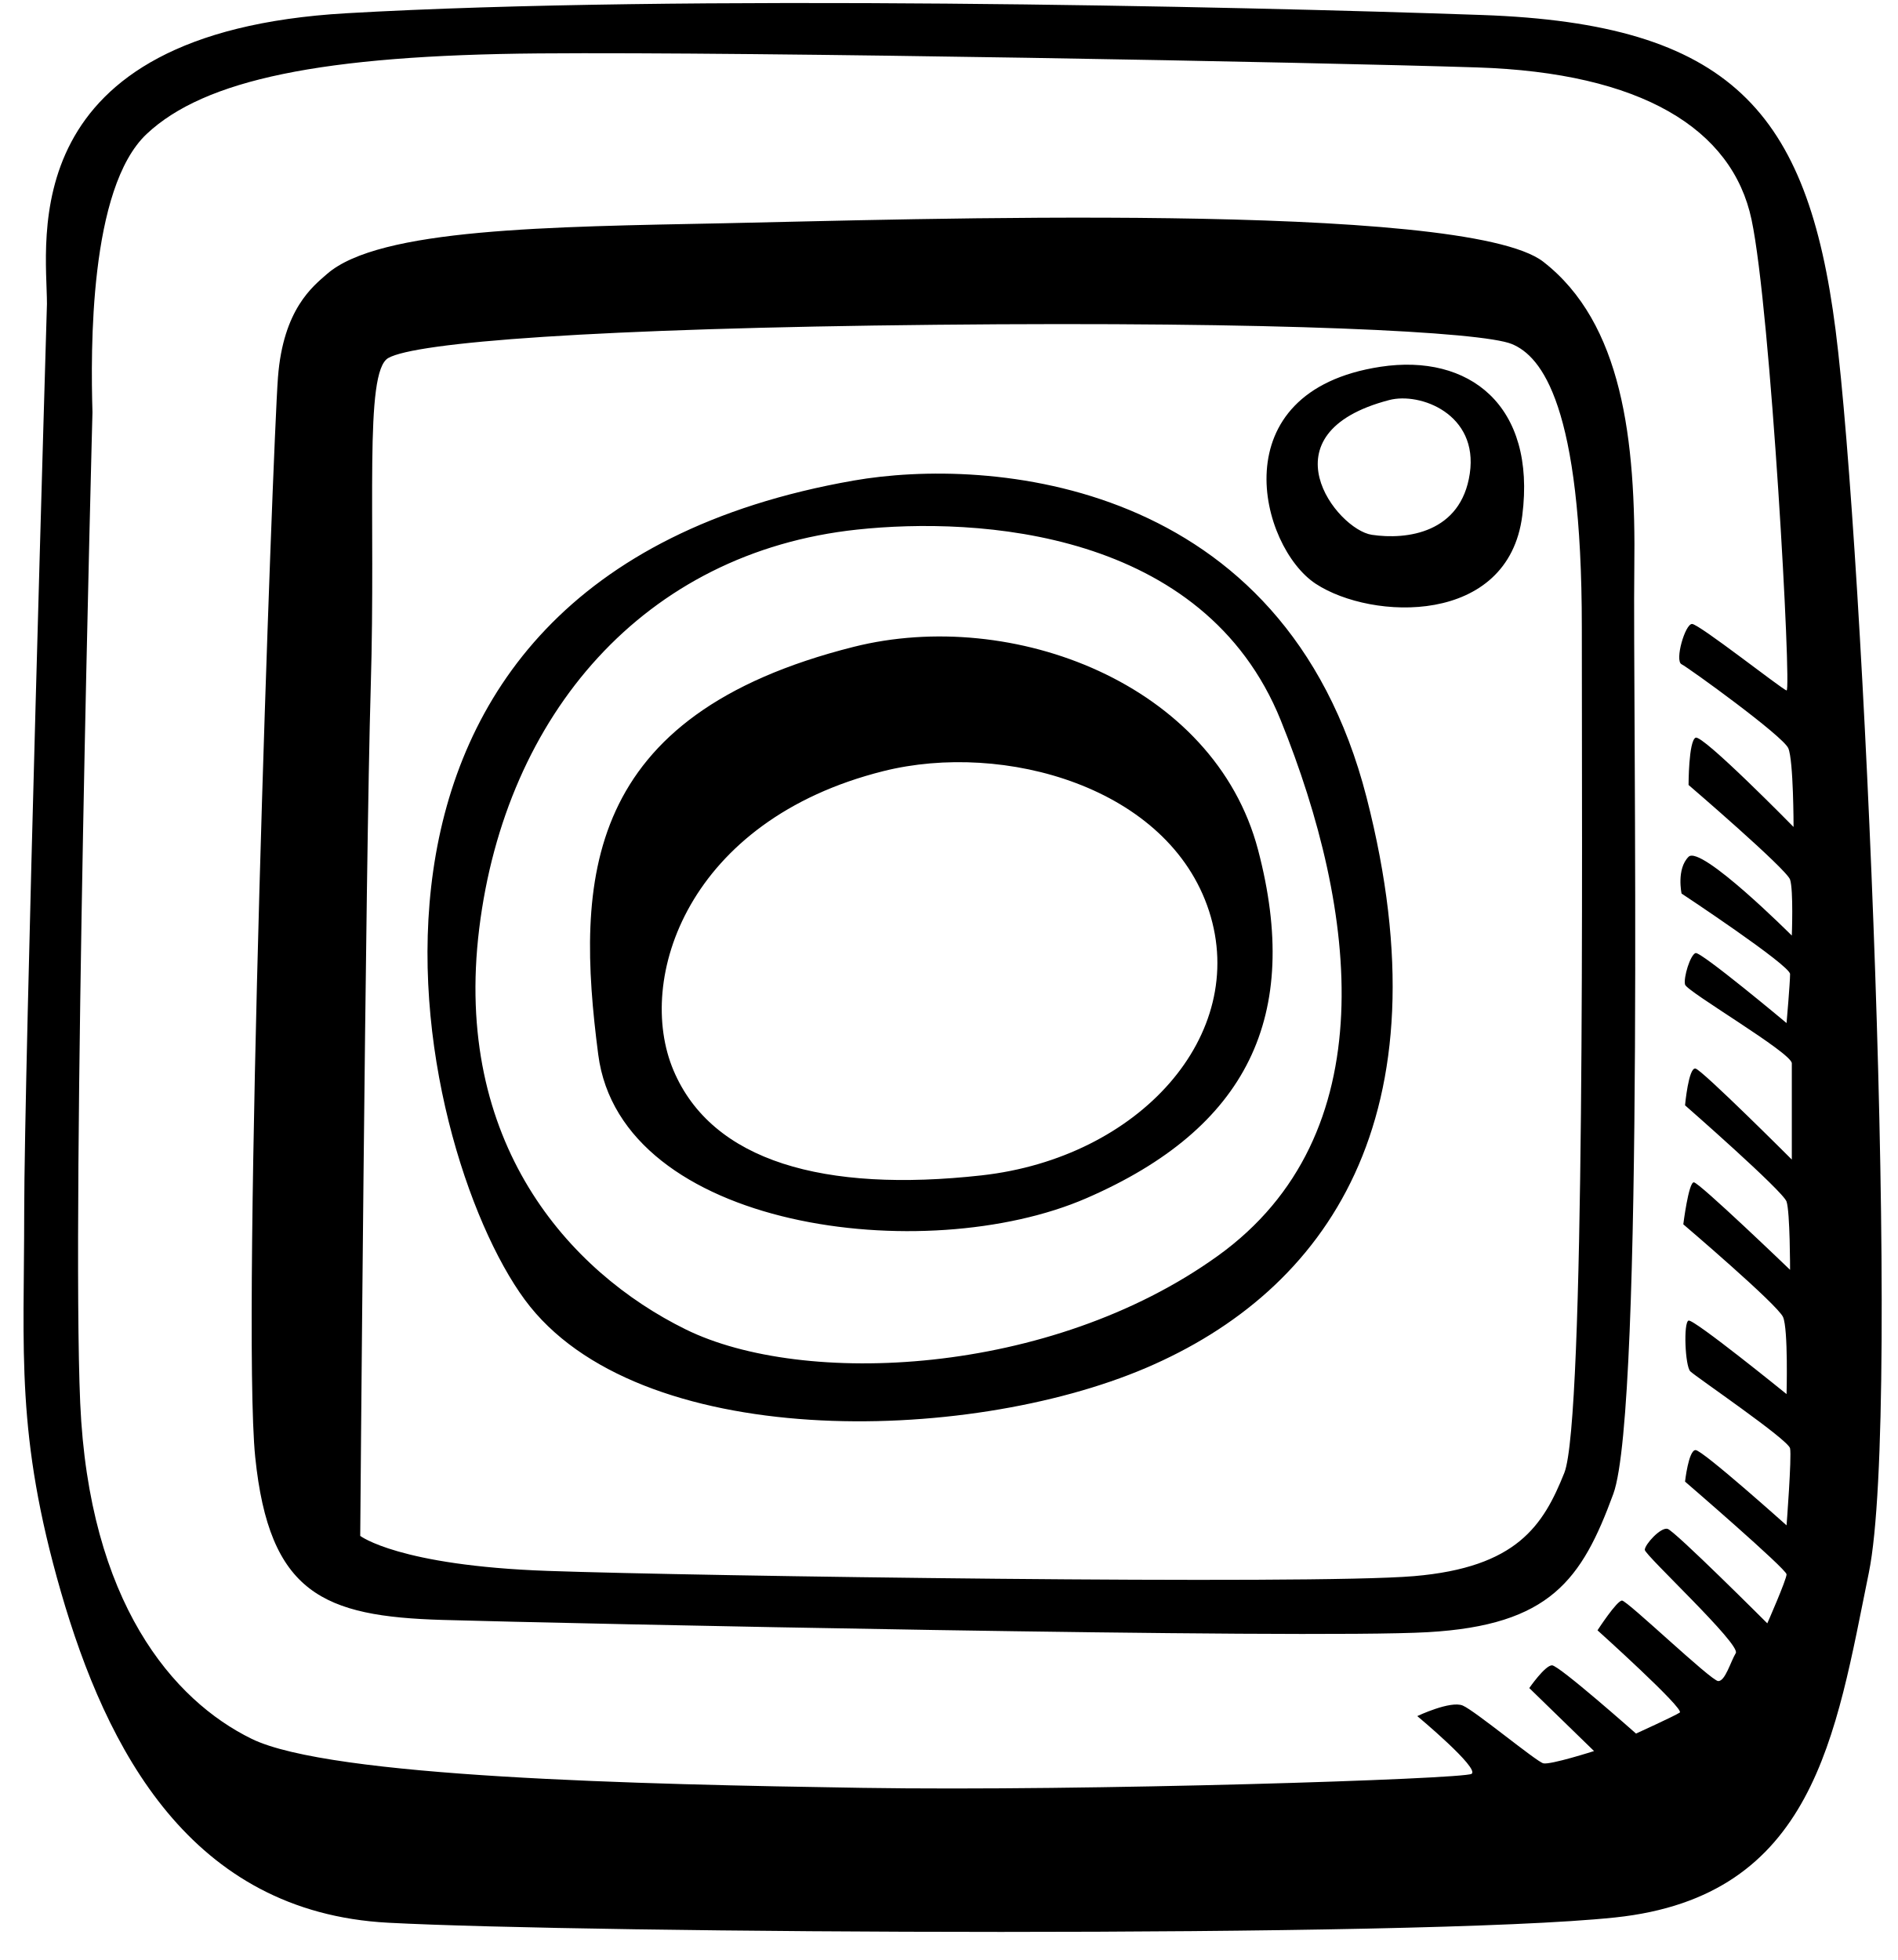
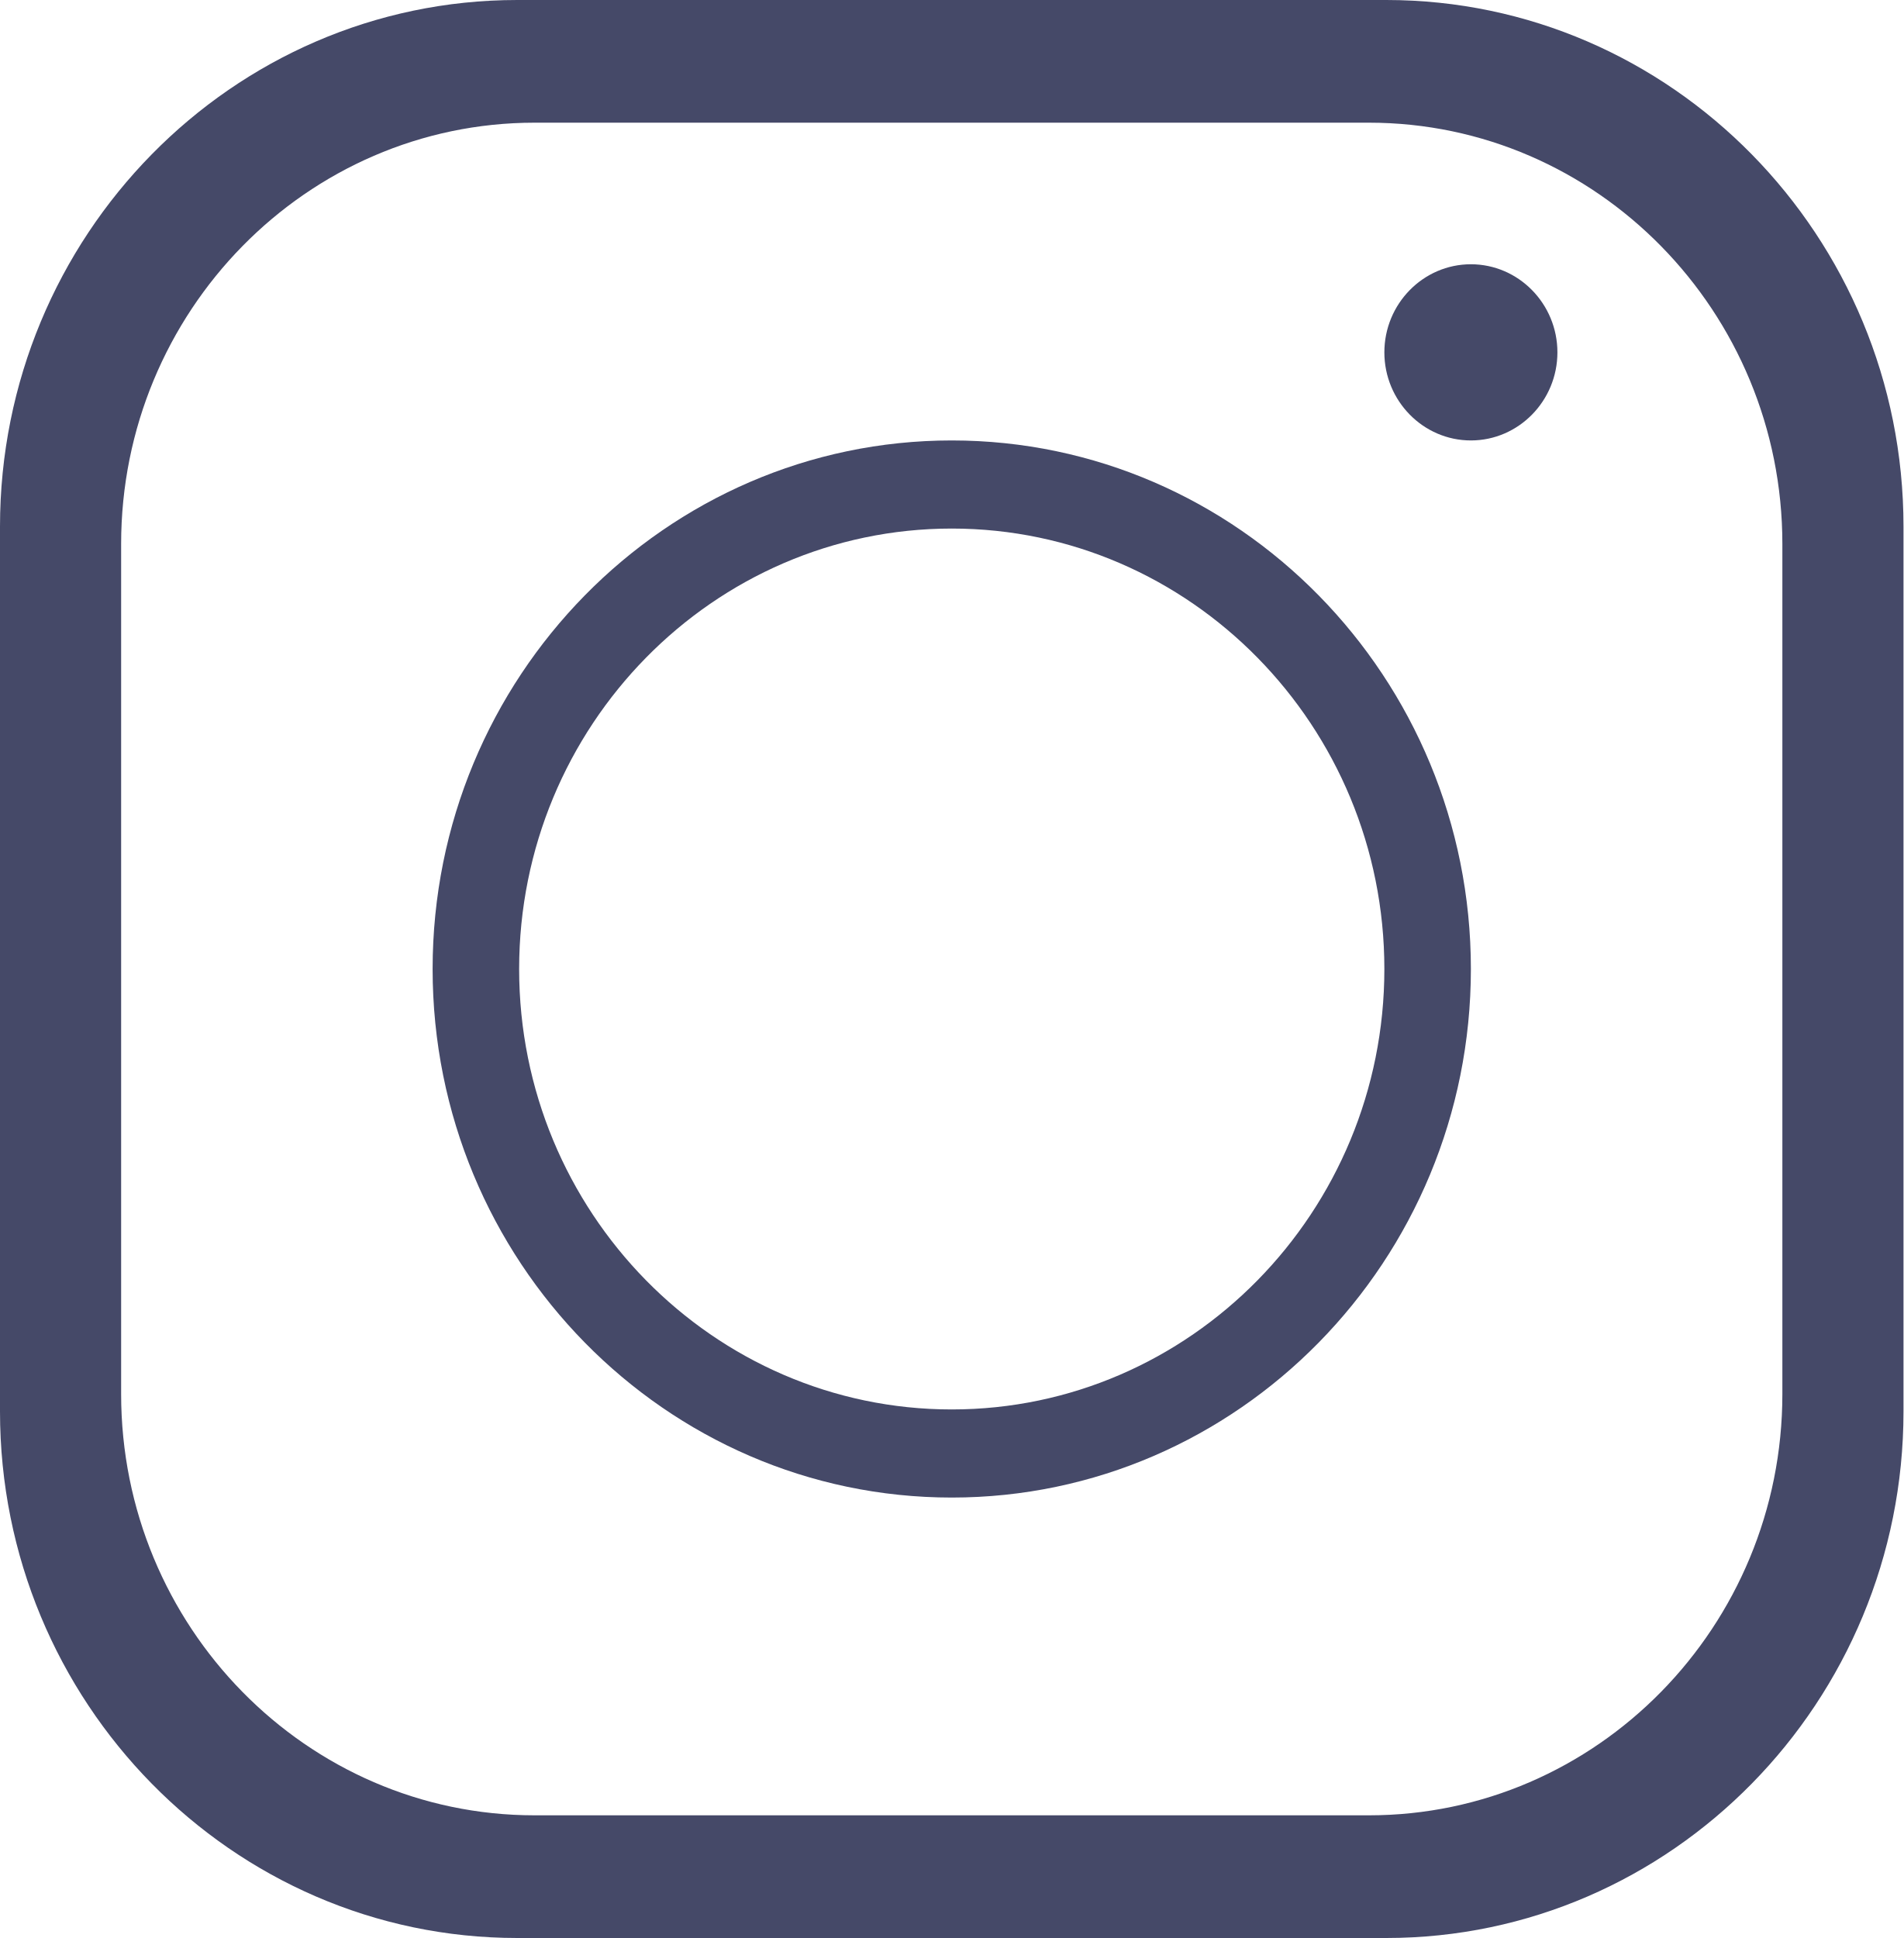
- <svg xmlns="http://www.w3.org/2000/svg" width="61px" height="63px" viewBox="0 0 61 63" version="1.1">
+ <svg xmlns="http://www.w3.org/2000/svg" width="55px" height="56px" viewBox="0 0 55 56" version="1.1">
  <defs />
-   <g id="Artboard-2" stroke="none" stroke-width="1" fill="none" fill-rule="evenodd" transform="translate(-330, -239)">
-     <g id="instagram_3_" transform="translate(330, 239)" fill="#000000" fill-rule="nonzero">
-       <path d="M59.003,10.608 C58.103,3.576 55.628,0.763 47.639,0.482 C39.651,0.201 21.874,-0.193 11.129,0.426 C0.384,1.045 1.509,7.739 1.509,9.765 C1.509,9.765 0.778,34.462 0.778,38.962 C0.778,43.462 0.497,46.107 1.959,51.17 C3.422,56.233 6.122,61.465 12.479,61.802 C18.836,62.14 45.502,62.308 51.915,61.633 C58.328,60.958 59.003,55.782 60.072,50.55 C61.141,45.318 59.903,17.64 59.003,10.608 Z M57.54,28.272 C57.652,28.61 57.596,30.072 57.596,30.072 C57.596,30.072 54.671,27.146 54.277,27.54 C53.883,27.934 54.052,28.721 54.052,28.721 C54.052,28.721 57.54,31.027 57.54,31.309 C57.54,31.59 57.427,32.884 57.427,32.884 C57.427,32.884 54.67,30.578 54.502,30.634 C54.333,30.69 54.108,31.422 54.164,31.647 C54.22,31.872 57.596,33.841 57.596,34.178 C57.596,34.515 57.596,37.272 57.596,37.272 C57.596,37.272 54.727,34.403 54.502,34.347 C54.277,34.291 54.164,35.528 54.164,35.528 C54.164,35.528 57.314,38.285 57.427,38.622 C57.54,38.96 57.54,40.816 57.54,40.816 C57.54,40.816 54.615,38.003 54.446,38.003 C54.277,38.003 54.108,39.353 54.108,39.353 C54.108,39.353 57.146,41.941 57.315,42.335 C57.484,42.729 57.427,44.81 57.427,44.81 C57.427,44.81 54.445,42.391 54.277,42.447 C54.108,42.503 54.165,43.91 54.333,44.079 C54.502,44.248 57.483,46.273 57.54,46.554 C57.596,46.835 57.427,49.029 57.427,49.029 C57.427,49.029 54.727,46.61 54.502,46.61 C54.277,46.61 54.164,47.623 54.164,47.623 C54.164,47.623 57.427,50.436 57.427,50.604 C57.427,50.773 56.808,52.179 56.808,52.179 C56.808,52.179 53.826,49.197 53.601,49.141 C53.376,49.085 52.87,49.647 52.87,49.816 C52.87,49.985 55.964,52.854 55.795,53.135 C55.626,53.416 55.457,54.035 55.232,54.035 C55.007,54.035 52.307,51.447 52.138,51.447 C51.969,51.447 51.35,52.403 51.35,52.403 C51.35,52.403 54.163,54.934 53.994,55.047 C53.825,55.159 52.588,55.722 52.588,55.722 C52.588,55.722 50.113,53.528 49.888,53.528 C49.663,53.528 49.157,54.259 49.157,54.259 L51.239,56.284 C51.239,56.284 49.833,56.734 49.608,56.678 C49.383,56.622 47.414,54.99 47.02,54.822 C46.626,54.653 45.557,55.16 45.557,55.16 C45.557,55.16 47.582,56.848 47.301,57.017 C47.02,57.186 34.925,57.58 27.724,57.467 C20.523,57.355 10.622,57.129 8.091,55.892 C5.559,54.654 2.859,51.504 2.578,45.091 C2.297,38.678 2.972,13.25 2.972,13.25 C2.916,11.281 2.86,6.049 4.716,4.305 C6.572,2.561 10.342,1.774 17.317,1.717 C24.293,1.661 42.182,1.998 47.47,2.167 C52.758,2.336 55.684,4.136 56.302,7.061 C56.921,9.986 57.596,22.25 57.427,22.194 C57.258,22.138 54.614,20.056 54.389,20.056 C54.164,20.056 53.826,21.237 54.051,21.35 C54.276,21.463 57.314,23.657 57.483,24.05 C57.652,24.444 57.652,26.581 57.652,26.581 C57.652,26.581 54.727,23.6 54.502,23.712 C54.277,23.825 54.277,25.231 54.277,25.231 C54.277,25.231 57.428,27.935 57.54,28.272 Z M52.533,18.259 C52.589,14.096 52.139,10.383 49.608,8.414 C47.076,6.445 28.906,7.064 23.28,7.176 C17.654,7.289 12.19,7.337 10.51,8.808 C10.06,9.202 9.104,9.933 8.935,12.127 C8.766,14.321 7.754,42.449 8.204,46.837 C8.654,51.225 10.398,51.957 14.223,52.069 C18.049,52.182 41.957,52.688 45.895,52.463 C49.833,52.238 50.846,50.775 51.858,48.019 C52.871,45.262 52.477,22.422 52.533,18.259 Z M50.283,47.343 C49.608,49.031 48.764,50.381 45.445,50.662 C42.126,50.943 22.38,50.662 17.598,50.493 C12.816,50.324 11.579,49.368 11.579,49.368 C11.579,49.368 11.748,27.709 11.917,22.084 C12.086,16.458 11.692,11.958 12.48,11.508 C13.361,11.005 19.062,10.551 30.088,10.439 C41.114,10.327 47.64,10.664 48.596,11.058 C49.552,11.452 50.846,13.027 50.846,20.172 C50.846,27.316 50.958,45.656 50.283,47.343 Z M44.376,11.789 C39.2,12.577 40.494,17.584 42.294,18.765 C44.094,19.946 48.482,20.115 48.932,16.571 C49.383,13.027 47.221,11.357 44.376,11.789 Z M47.245,15.221 C46.964,17.134 45.22,17.359 44.095,17.19 C42.97,17.021 40.551,13.927 44.658,12.858 C45.651,12.6 47.527,13.308 47.245,15.221 Z M27.443,15.446 C9.103,18.653 13.266,36.88 16.867,41.774 C20.467,46.668 31.044,46.444 36.838,43.968 C42.632,41.493 46.57,35.923 43.926,25.628 C41.282,15.333 31.747,14.694 27.443,15.446 Z M39.144,40.368 C33.743,44.25 25.811,44.587 22.042,42.731 C18.273,40.875 14.56,36.711 15.404,29.848 C16.248,22.985 20.692,17.753 27.555,17.022 C31.418,16.61 38.694,17.022 41.169,23.154 C43.645,29.285 44.545,36.486 39.144,40.368 Z M27.443,20.791 C18.723,22.985 18.498,28.273 19.23,33.899 C19.961,39.525 29.75,40.762 34.926,38.512 C40.102,36.262 41.846,32.661 40.439,27.317 C39.032,21.973 32.538,19.509 27.443,20.791 Z M31.55,37.78 C26.487,38.343 22.886,37.33 21.649,34.405 C20.411,31.479 22.099,26.36 28.4,24.785 C32.268,23.818 37.57,25.291 38.864,29.285 C40.157,33.279 36.613,37.217 31.55,37.78 Z" id="instagram_2_" />
+   <g id="Page-1" stroke="none" stroke-width="1" fill="none" fill-rule="evenodd">
+     <g id="Group" fill="#454968">
+       <path d="M51.5,40.282 C51.5,46.995 46.141,52.455 39.553,52.455 L15.447,52.455 C8.859,52.455 3.5,46.995 3.5,40.282 L3.5,15.719 C3.5,9.006 8.859,3.545 15.447,3.545 L39.553,3.545 C46.141,3.545 51.5,9.006 51.5,15.719 L51.5,40.282 Z M40.055,-1.13686838e-13 L14.945,-1.13686838e-13 C6.705,-1.13686838e-13 0,6.827 0,15.217 L0,40.783 C0,49.173 6.705,56 14.945,56 L40.055,56 C48.295,56 55,49.173 55,40.783 L55,15.217 C55,6.827 48.295,-1.13686838e-13 40.055,-1.13686838e-13 Z" id="Fill-28" />
+       <path d="M27.5,40.727 C20.608,40.727 15,35.018 15,28 C15,20.982 20.608,15.273 27.5,15.273 C34.392,15.273 40,20.982 40,28 C40,35.018 34.392,40.727 27.5,40.727 M27.5,12.727 C19.227,12.727 12.5,19.577 12.5,28 C12.5,36.423 19.227,43.273 27.5,43.273 C35.773,43.273 42.5,36.423 42.5,28 C42.5,19.577 35.773,12.727 27.5,12.727" id="Fill-30" />
+       <path d="M42.5,7.636 C41.123,7.636 40,8.779 40,10.182 C40,11.584 41.123,12.727 42.5,12.727 C43.877,12.727 45,11.584 45,10.182 C45,8.779 43.877,7.636 42.5,7.636" id="Fill-32" />
    </g>
  </g>
</svg>
